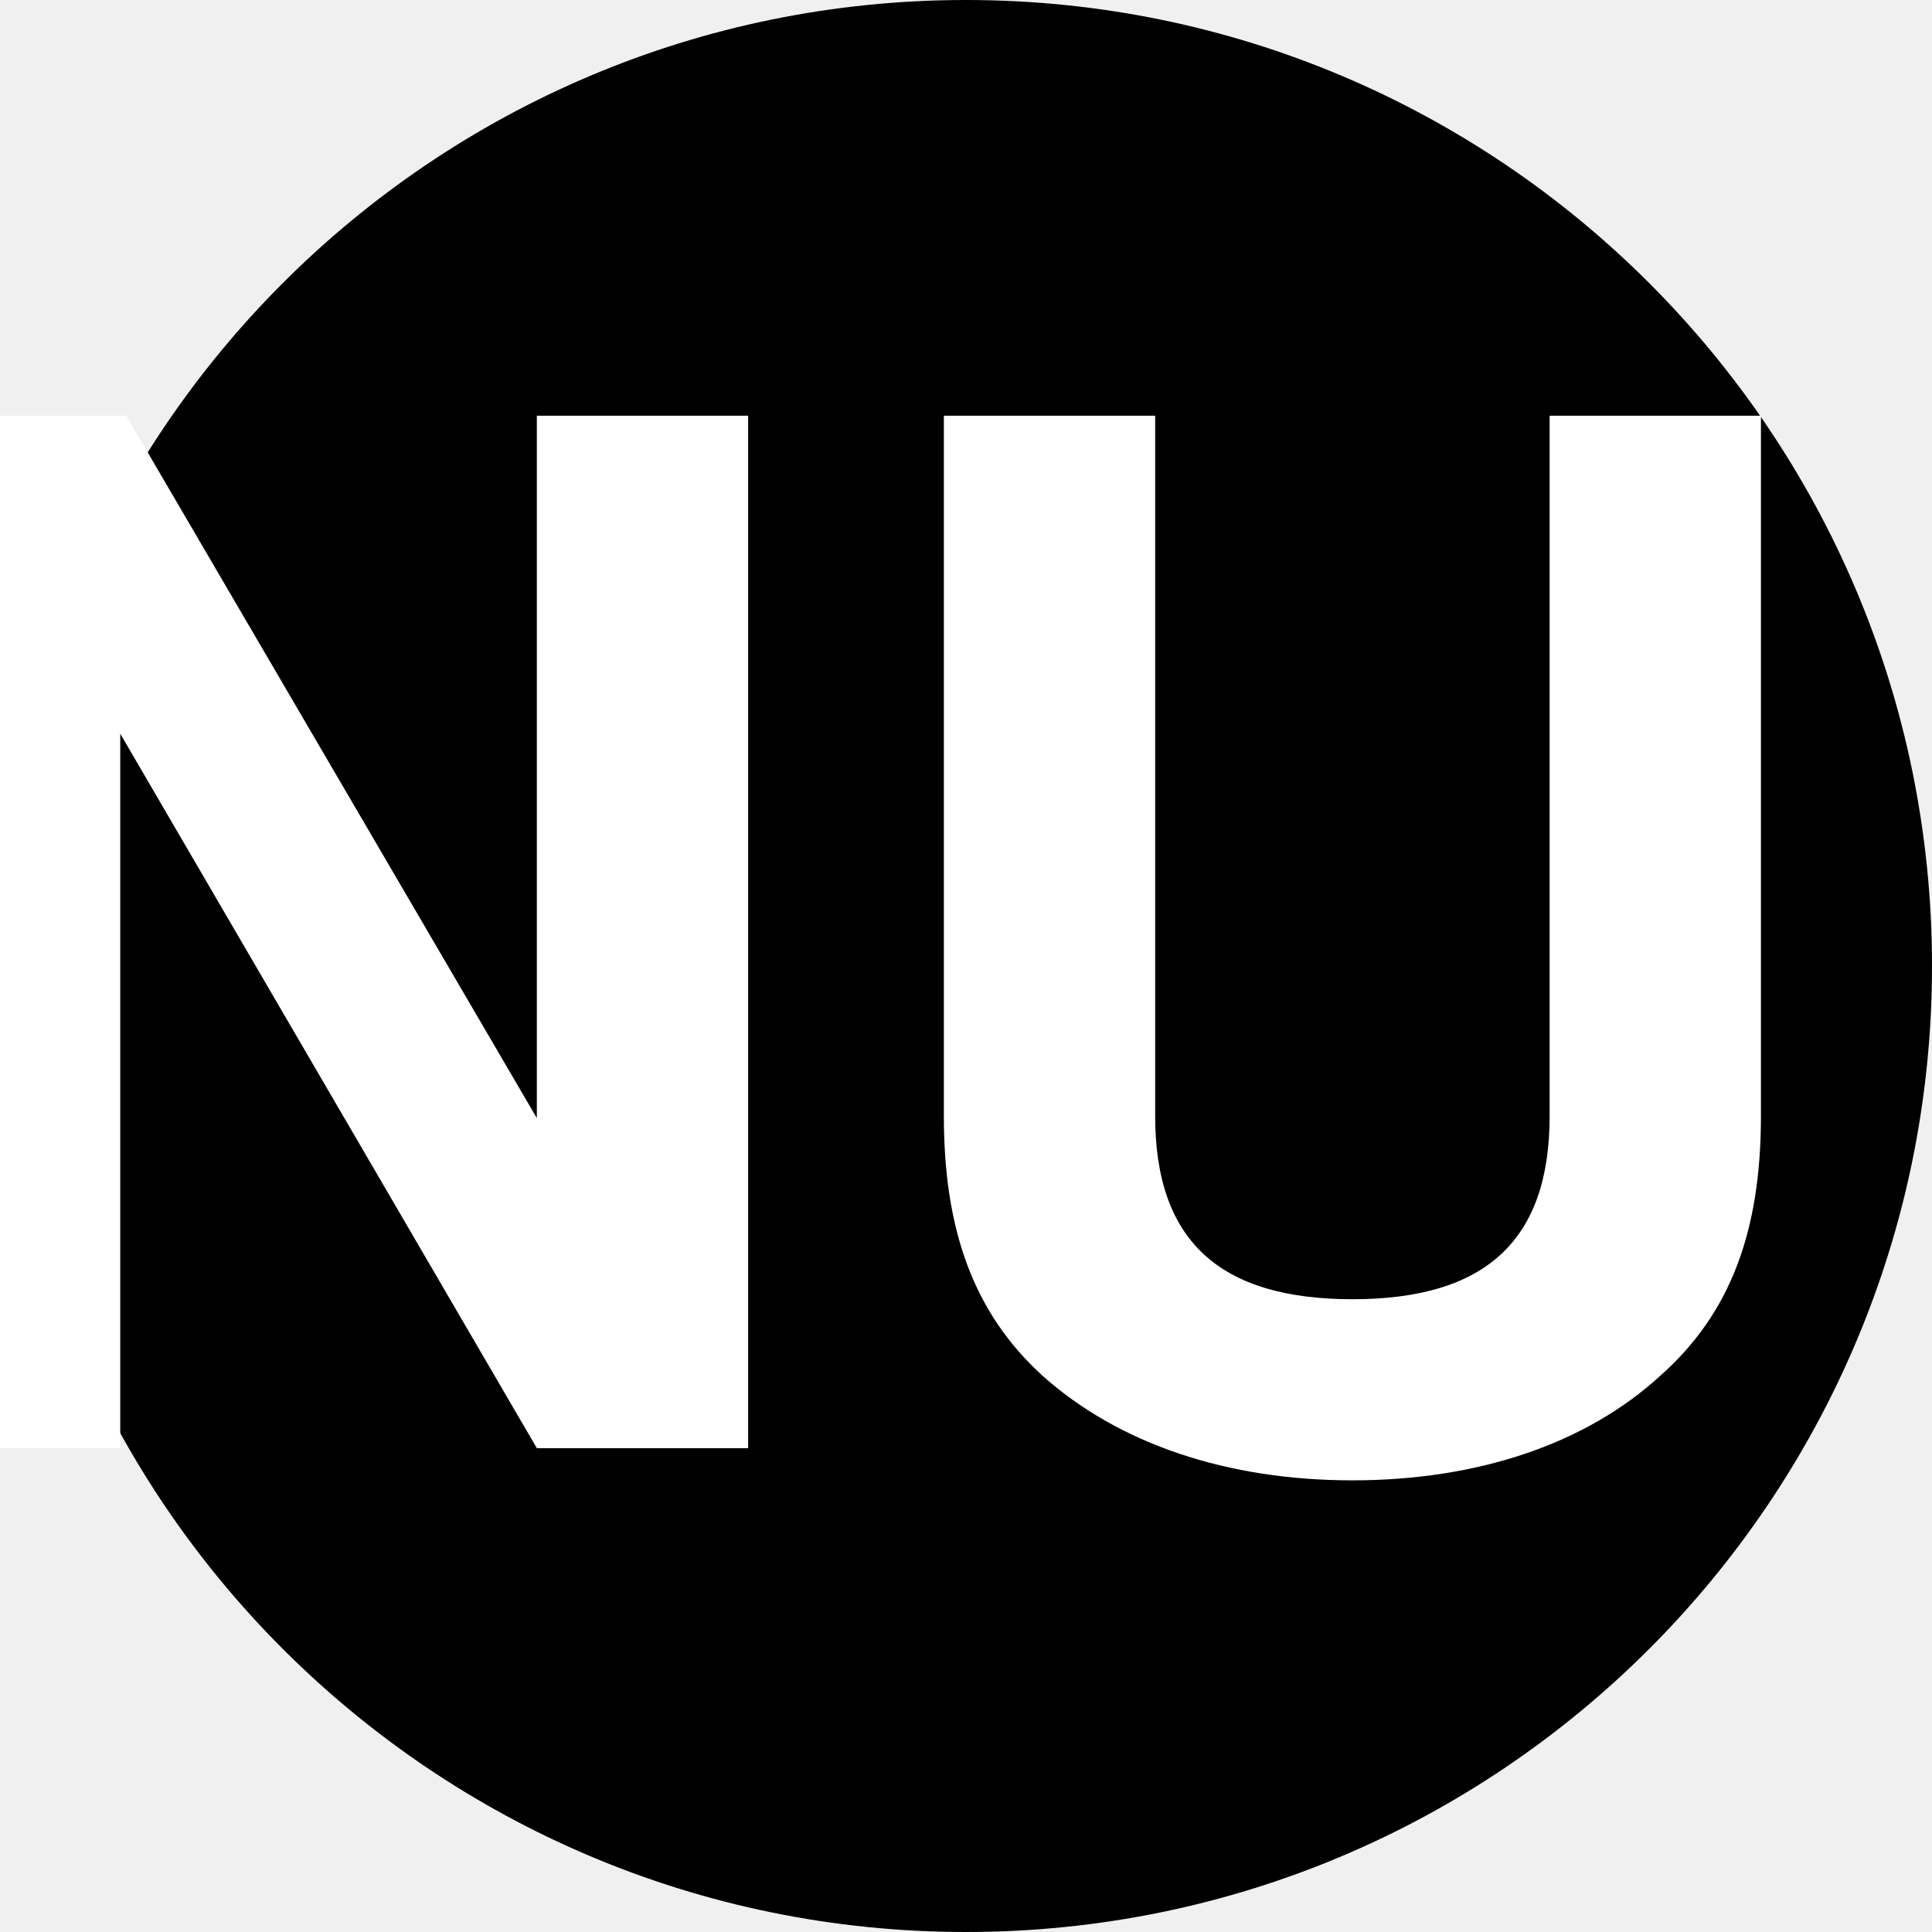
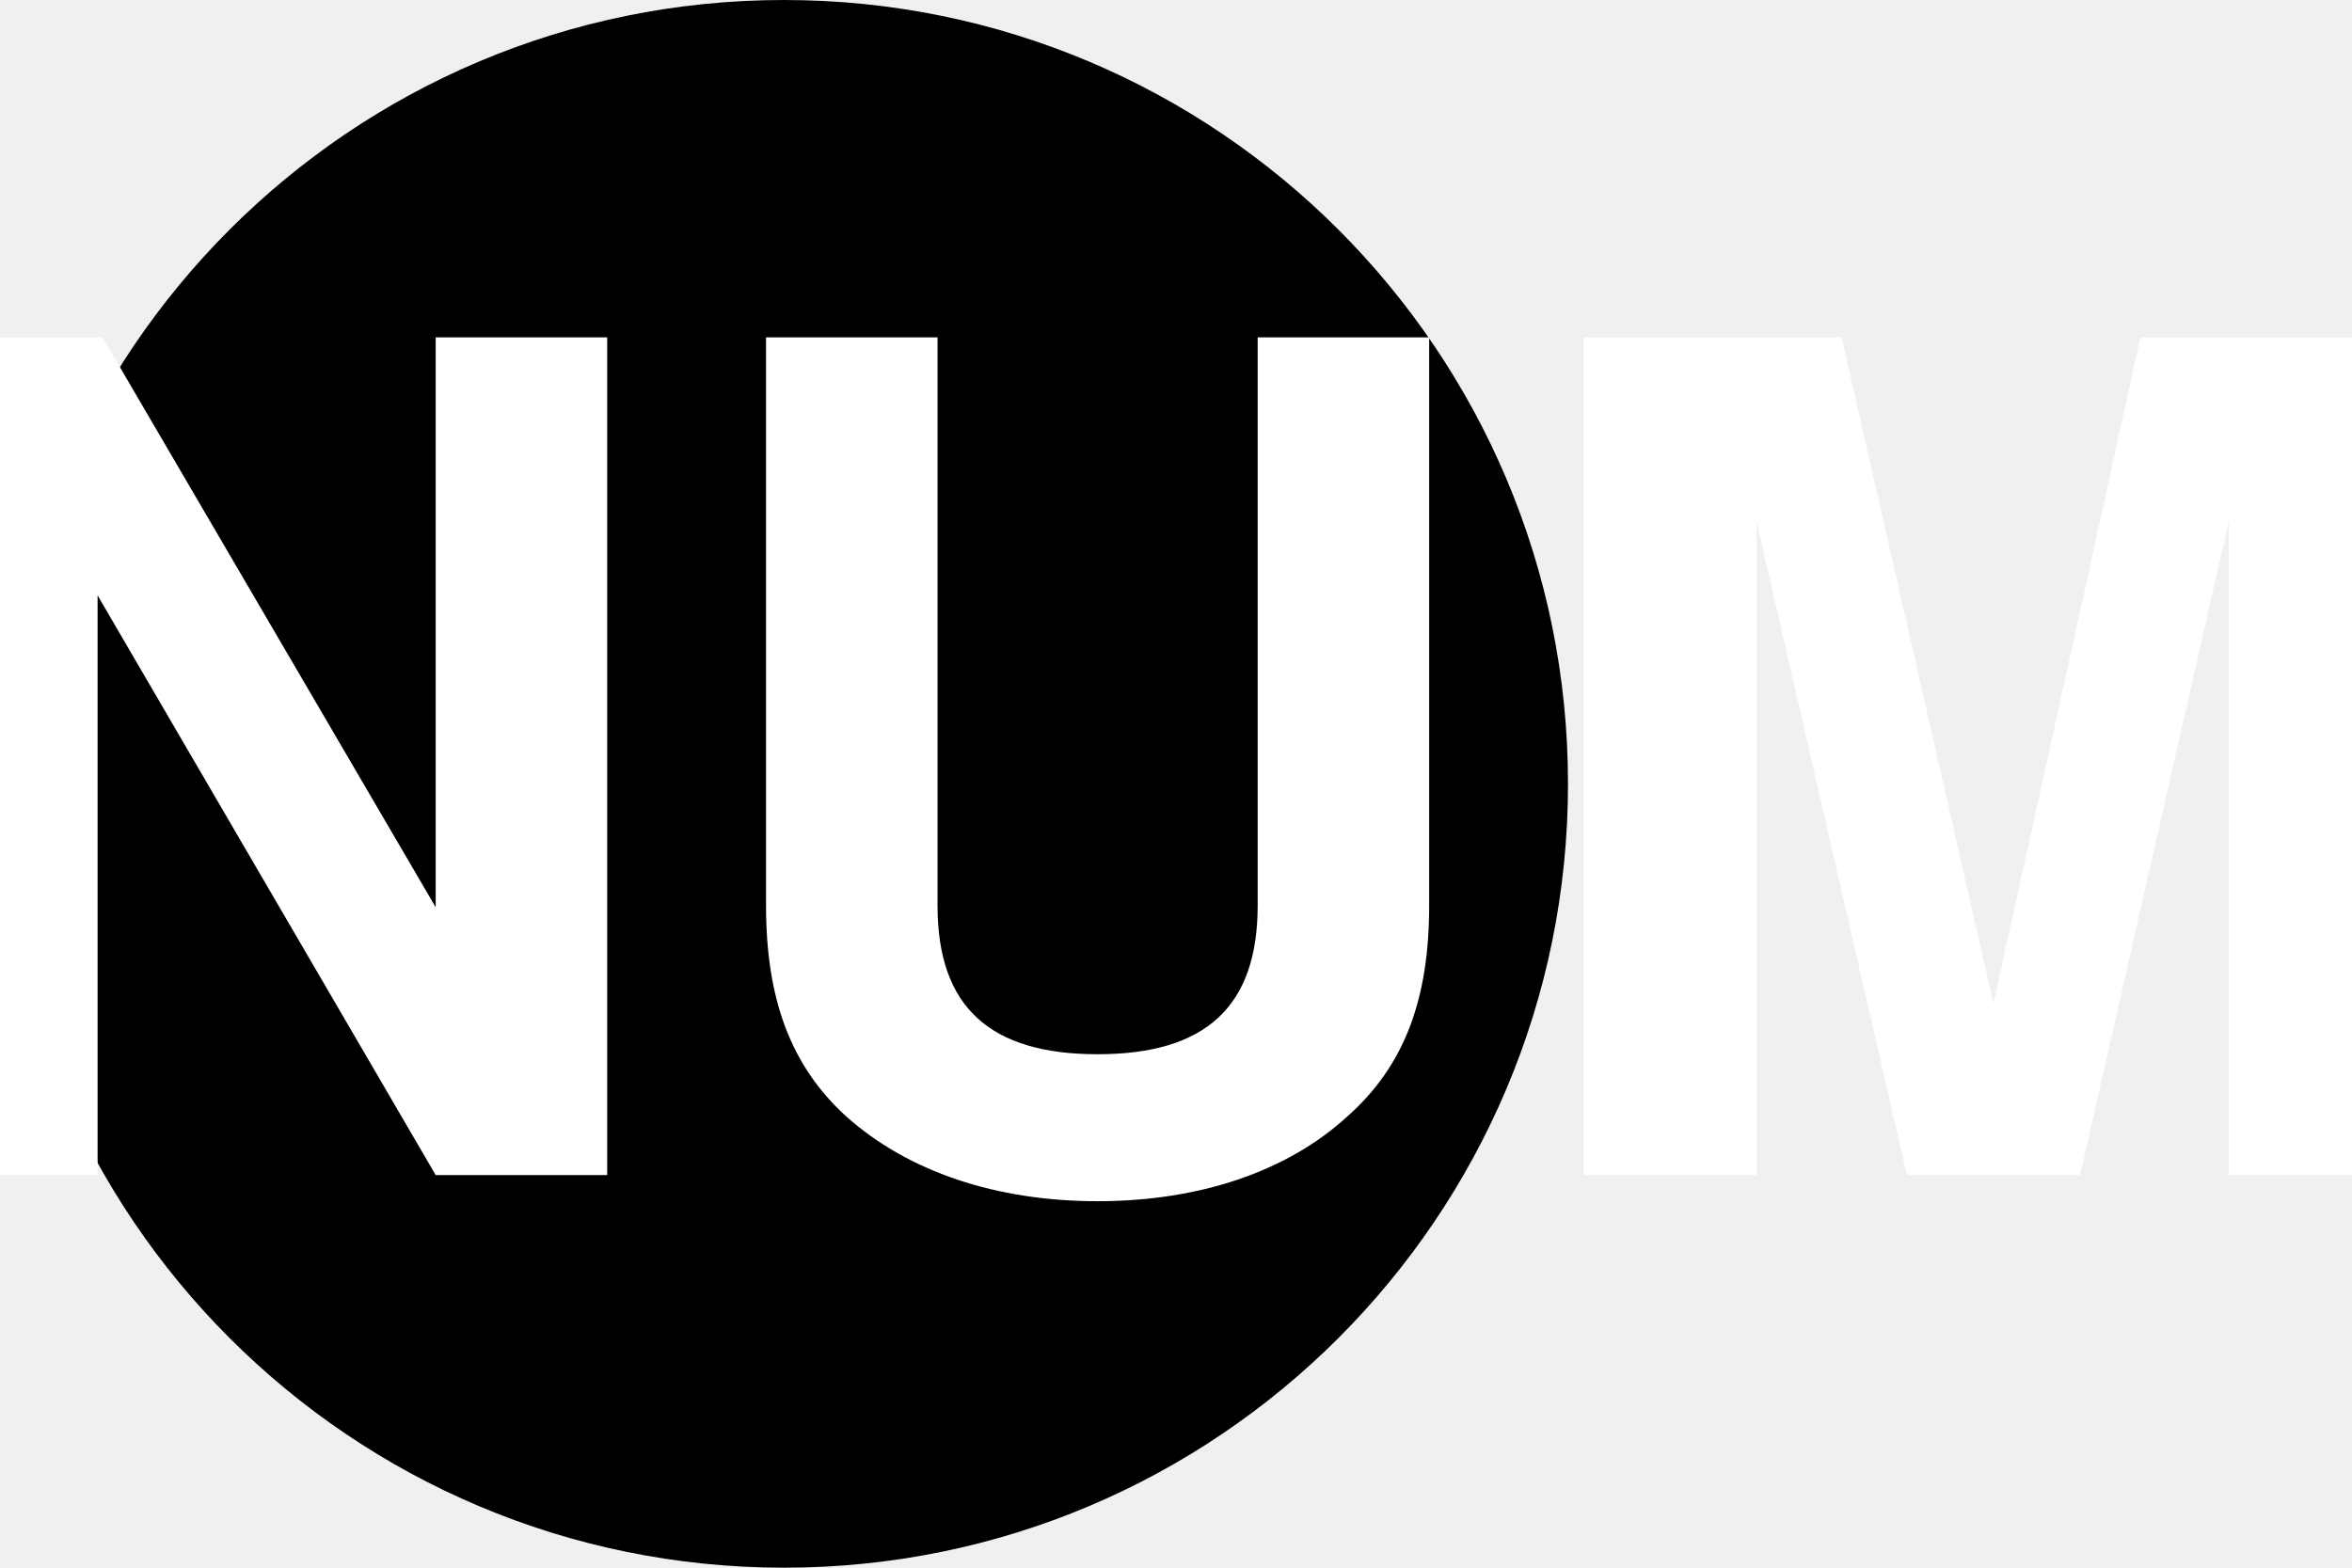
- <svg xmlns="http://www.w3.org/2000/svg" width="15" height="15" id="svg2" version="1.1">
+ <svg xmlns="http://www.w3.org/2000/svg" width="22.5" height="15" id="svg2" version="1.1">
  <defs id="defs4" />
  <g id="layer1" transform="translate(0,-1037.362)">
    <path style="fill:#000000;fill-opacity:1;stroke:none" id="path2987" d="m 15,7.5 a 7.5,7.5 0 1 1 -15,0 7.5,7.5 0 1 1 15,0 z" transform="translate(0,1037.362)" />
    <text xml:space="preserve" style="font-size:10px;font-style:normal;font-variant:normal;font-weight:normal;font-stretch:normal;text-align:center;line-height:125%;letter-spacing:0px;word-spacing:0px;text-anchor:middle;fill:#000000;fill-opacity:1;stroke:none;font-family:Helvetica,Swis721 Hv BT;-inkscape-font-specification:Helvetica,Swis721 Hv BT" x="7.497" y="1048.603" id="text3757">
      <tspan id="tspan3759" x="7.497" y="1048.603" style="font-size:11px;font-style:normal;font-variant:normal;font-weight:bold;font-stretch:normal;fill:#ffffff;fill-opacity:1;font-family:Helvetica,Swis721 BT;-inkscape-font-specification:Helvetica,Swis721 BT Bold">{ROUTE_NUMBER}</tspan>
    </text>
    <text xml:space="preserve" style="font-size:10px;font-style:normal;font-variant:normal;font-weight:normal;font-stretch:normal;text-align:center;line-height:125%;letter-spacing:0px;word-spacing:0px;text-anchor:middle;fill:#000000;fill-opacity:1;stroke:none;font-family:Helvetica,Arial;-inkscape-font-specification:Arial" x="25.625" y="23.188" id="text3767" transform="translate(0,1037.362)">
      <tspan id="tspan3769" x="25.625" y="23.188" />
    </text>
  </g>
</svg>
